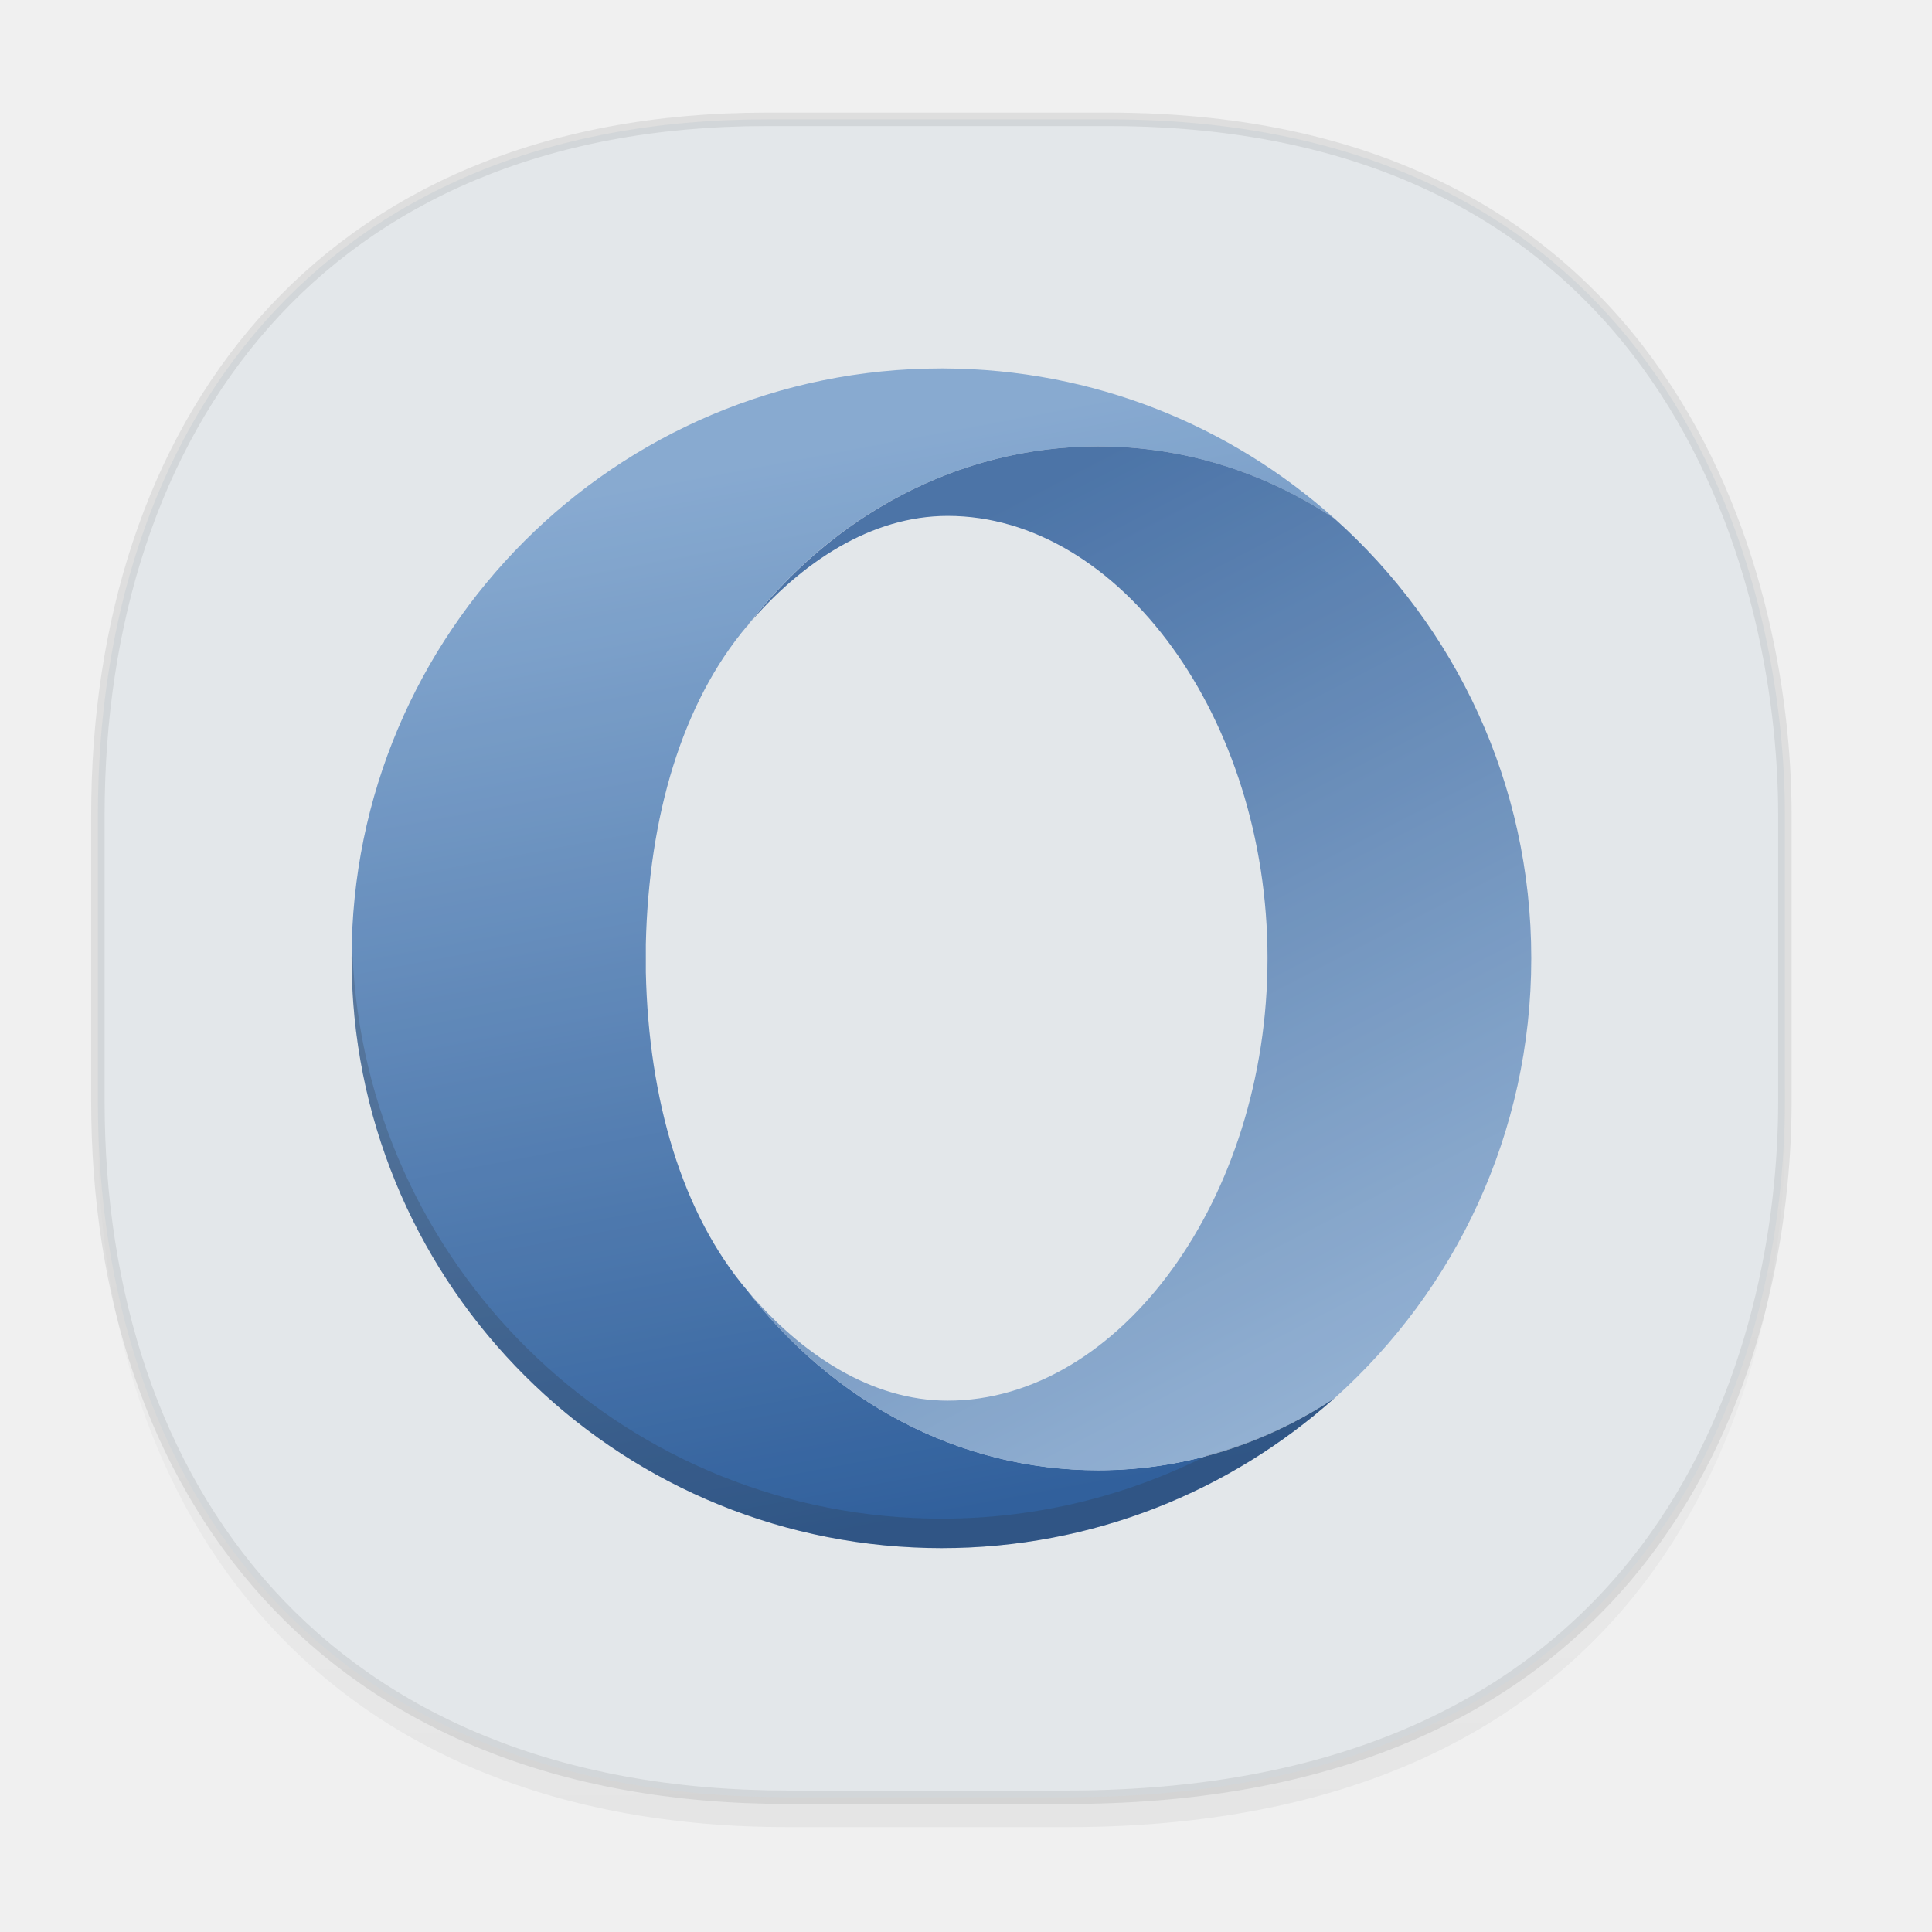
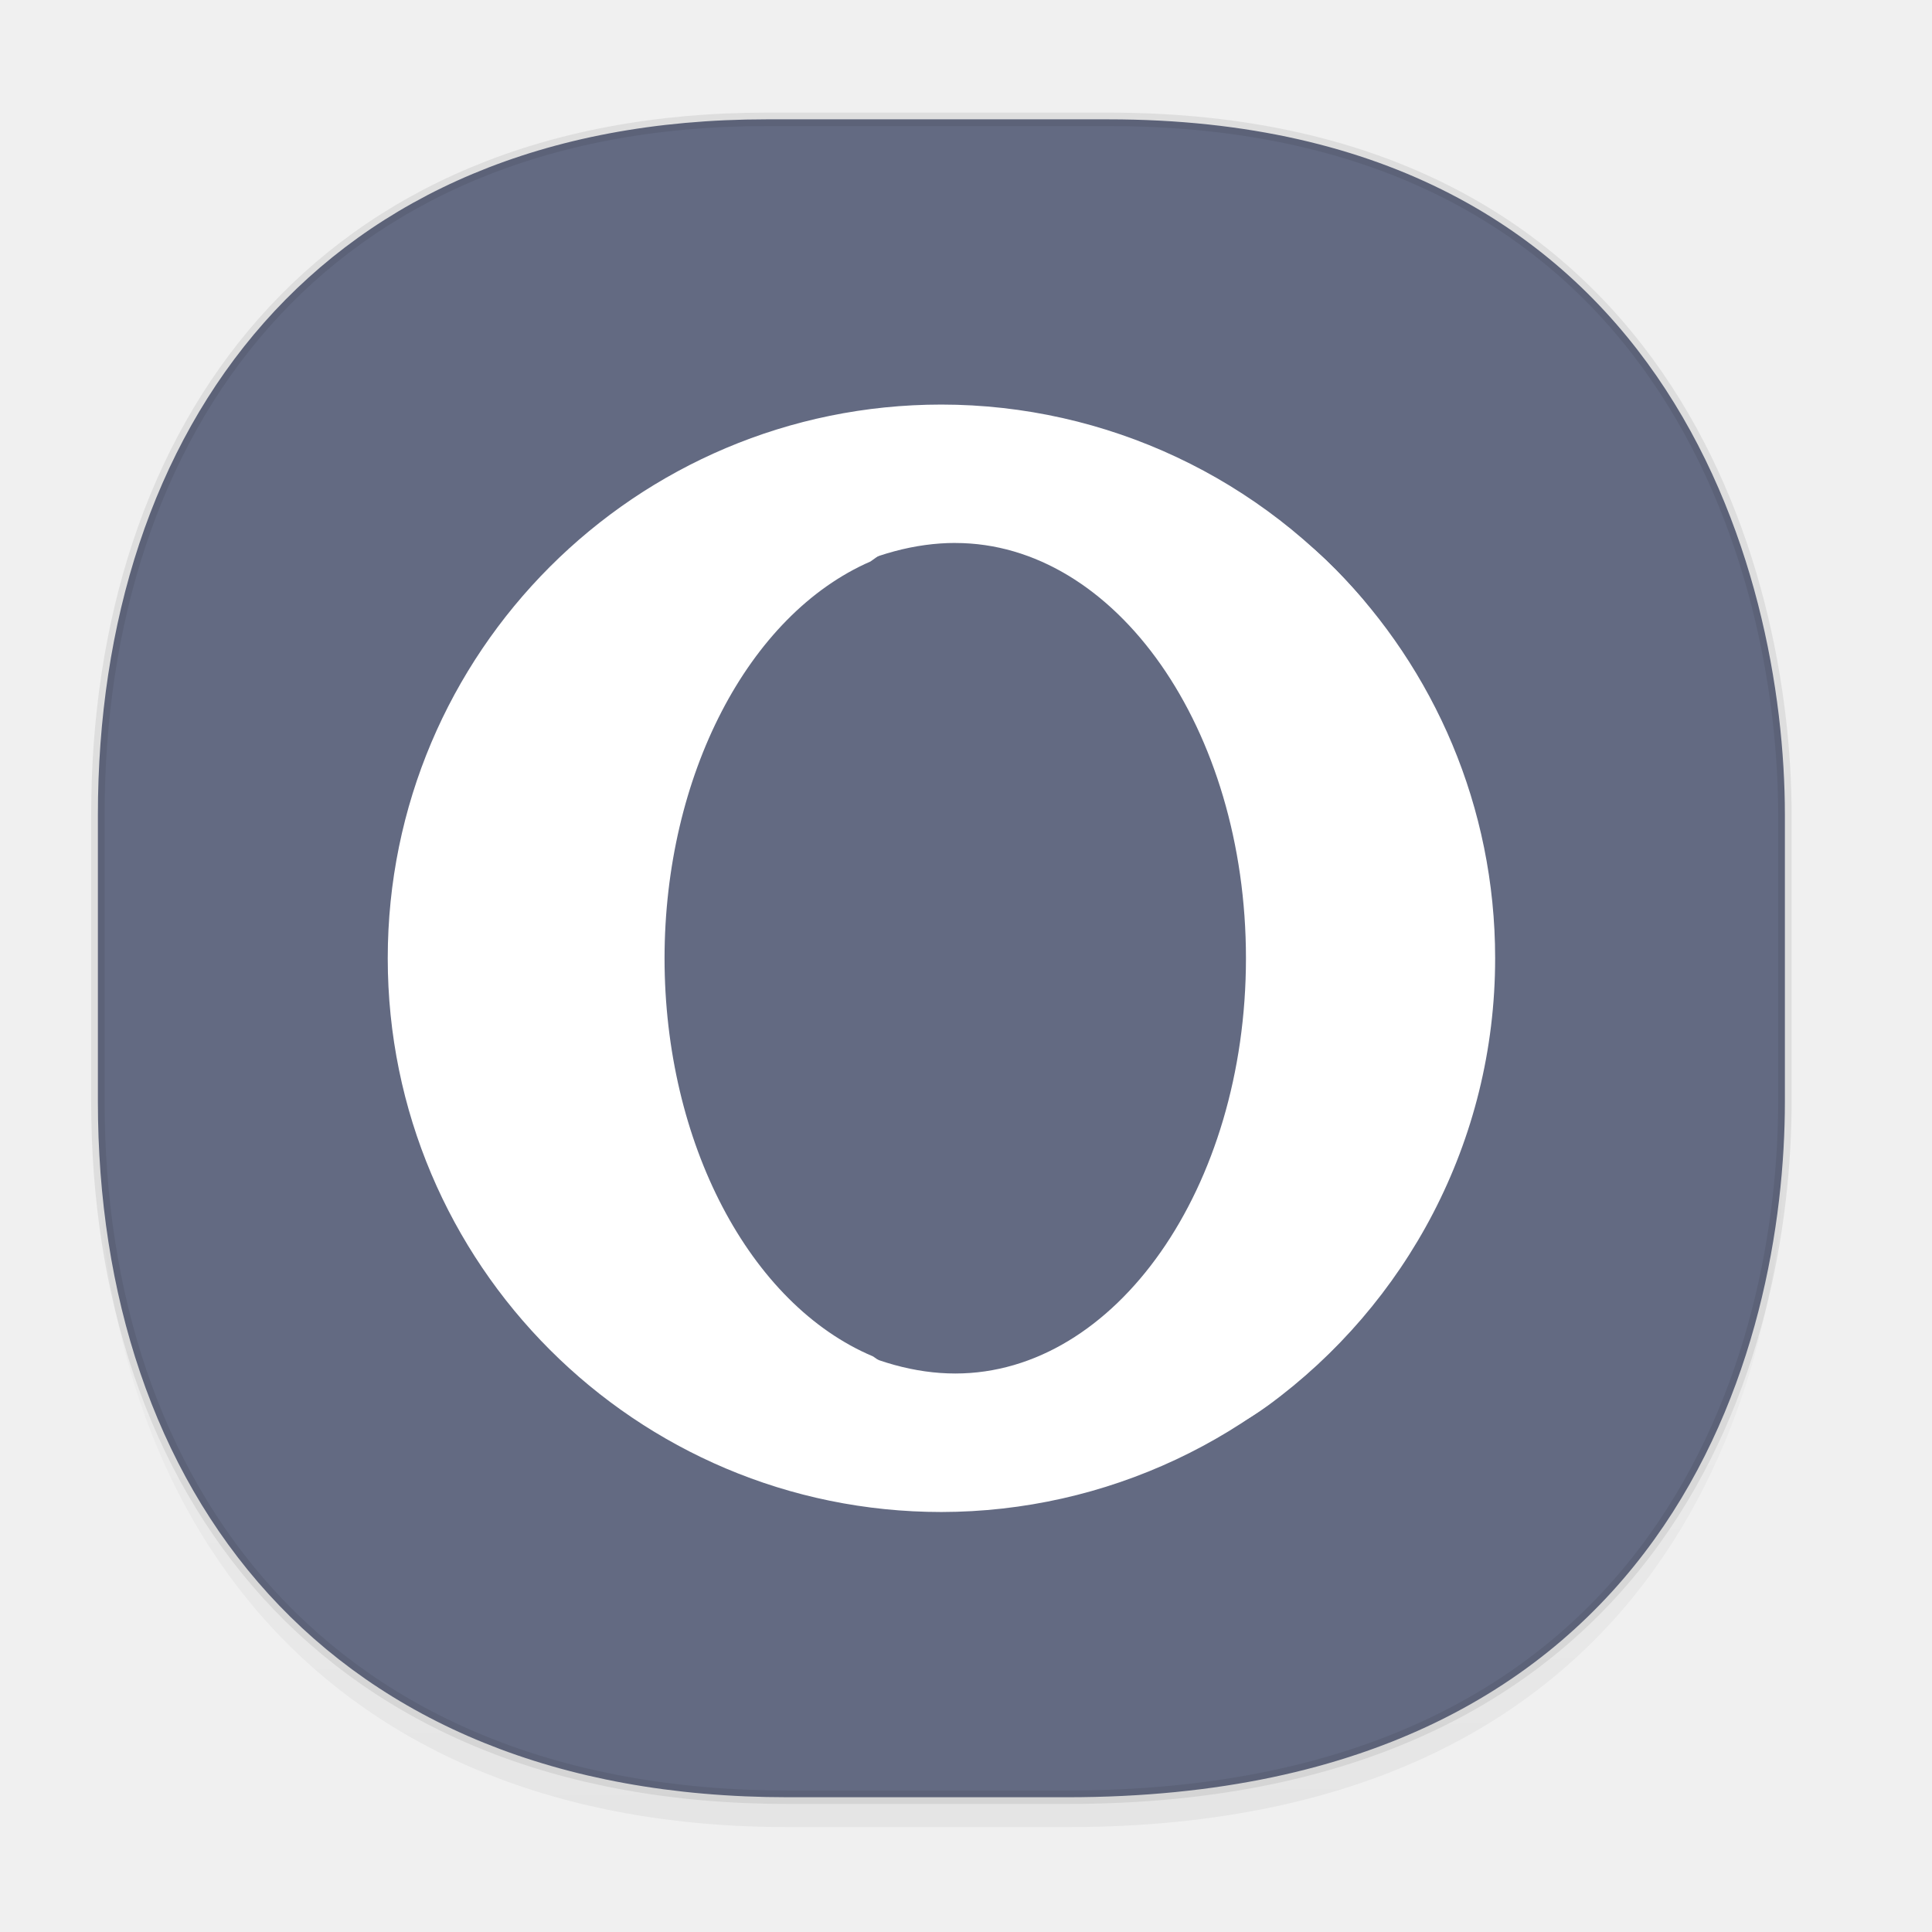
<svg xmlns="http://www.w3.org/2000/svg" xmlns:xlink="http://www.w3.org/1999/xlink" width="48" height="48" version="1.1" id="svg38">
  <defs id="defs22">
    <linearGradient id="linearGradient4488">
      <stop id="stop4490" style="stop-color:#000000;stop-opacity:0.047" offset="0" />
      <stop id="stop4492" style="stop-color:#000000;stop-opacity:0" offset="1" />
    </linearGradient>
    <linearGradient id="linearGradient4154">
      <stop offset="0" style="stop-color:#000000;stop-opacity:1" id="stop2" />
      <stop offset="1" style="stop-color:#000000;stop-opacity:0" id="stop4" />
    </linearGradient>
    <linearGradient id="linearGradient4192">
      <stop style="stop-color:#272b2d;stop-opacity:1" offset="0" id="stop7" />
      <stop style="stop-color:#33393e;stop-opacity:1" offset="1" id="stop9" />
    </linearGradient>
    <linearGradient id="linearGradient4140">
      <stop style="stop-color:#279646;stop-opacity:1" offset="0" id="stop12" />
      <stop style="stop-color:#76ff68;stop-opacity:1" offset="1" id="stop14" />
    </linearGradient>
    <linearGradient xlink:href="#linearGradient4140" id="linearGradient4146" x1="24.705" y1="43.939" x2="25.061" y2="4.405" gradientUnits="userSpaceOnUse" gradientTransform="translate(-51.05085)" />
    <linearGradient xlink:href="#linearGradient4192" id="linearGradient4166" x1="31" y1="34" x2="31" y2="24" gradientUnits="userSpaceOnUse" />
    <linearGradient xlink:href="#linearGradient4192" id="linearGradient4168" x1="18" y1="34" x2="18" y2="24" gradientUnits="userSpaceOnUse" />
    <linearGradient xlink:href="#linearGradient4154" id="linearGradient4182" x1="13" y1="24" x2="30" y2="41" gradientUnits="userSpaceOnUse" />
    <linearGradient xlink:href="#linearGradient4154" id="linearGradient4190" x1="29" y1="26" x2="36" y2="33" gradientUnits="userSpaceOnUse" />
    <style id="style4511">.cls-1{fill:#8e8e8e;}.cls-2{fill:none;stroke:#8e8e8e;stroke-linecap:square;stroke-miterlimit:10;}</style>
    <linearGradient gradientUnits="userSpaceOnUse" x2="13" y2="4" x1="43" y1="40" id="a">
      <stop id="stop2-36753" stop-color="#f27935" />
      <stop id="stop4-562" stop-color="#f2784b" offset="1" />
    </linearGradient>
    <linearGradient gradientUnits="userSpaceOnUse" x2="38" y2="41" x1="24.13" y1="27.13" id="b">
      <stop id="stop7-912" stop-color="#292c2f" />
      <stop id="stop9-70" stop-opacity="0" offset="1" />
    </linearGradient>
    <linearGradient id="a-36753" y1="527.8" y2="504.8" gradientUnits="userSpaceOnUse" x2="0" gradientTransform="translate(-384.57 504.56)">
      <stop stop-color="#ffffff" id="stop2-56" />
      <stop offset="1" stop-color="#ffffff" stop-opacity="0" id="stop4-29" />
    </linearGradient>
    <linearGradient id="b-1" y1="4" x1="8" y2="18" gradientUnits="userSpaceOnUse" x2="22" gradientTransform="translate(-3.050848,1008.631)">
      <stop stop-color="#292c2f" id="stop7-27" />
      <stop offset="1" stop-opacity="0" id="stop9-0" />
    </linearGradient>
    <linearGradient id="c" y1="520.8" y2="503.8" gradientUnits="userSpaceOnUse" x2="0" gradientTransform="translate(-384.57 504.56)">
      <stop stop-color="#197cf1" id="stop12-936" />
      <stop offset="1" stop-color="#20bcfa" id="stop14-06" />
    </linearGradient>
    <linearGradient id="d" y1="1050.34" y2="1038.36" gradientUnits="userSpaceOnUse" x2="0" gradientTransform="matrix(-2.83522 0 0 2.83875 47.655-1933.28)">
      <stop stop-color="#c61423" id="stop17" />
      <stop offset="1" stop-color="#dc2b41" id="stop19" />
    </linearGradient>
    <linearGradient id="e" y1="543.8" y2="503.8" gradientUnits="userSpaceOnUse" x2="0" gradientTransform="matrix(1.125 0 0 1-435.64 504.56)">
      <stop stop-color="#1d1e1e" id="stop22" />
      <stop offset="1" stop-color="#44484c" id="stop24" />
    </linearGradient>
    <linearGradient gradientTransform="translate(8,-1)" x2="28.614" gradientUnits="userSpaceOnUse" y2="24.614" x1="8" y1="4" id="b-3">
      <stop id="stop7-6" stop-color="#292c2f" />
      <stop id="stop9-7" stop-opacity="0" offset="1" />
    </linearGradient>
    <linearGradient id="d-5" y1="1050.34" y2="1038.36" gradientUnits="userSpaceOnUse" x2="0" gradientTransform="matrix(-2.83522,0,0,2.83875,-0.430476,-1931.599)">
      <stop stop-color="#c61423" id="stop17-3" />
      <stop offset="1" stop-color="#dc2b41" id="stop19-5" />
    </linearGradient>
    <linearGradient id="d-2" y1="1050.34" y2="1038.36" gradientUnits="userSpaceOnUse" x2="0" gradientTransform="matrix(-1.087984,0,0,1.089339,-14.25708,-100.3922)">
      <stop stop-color="#c61423" id="stop17-9" />
      <stop offset="1" stop-color="#dc2b41" id="stop19-1" />
    </linearGradient>
    <linearGradient id="c-29" y1="523.8" x1="403.57" y2="536.8" x2="416.57" gradientUnits="userSpaceOnUse" gradientTransform="translate(-335.6547,-499.8)">
      <stop stop-color="#292c2f" id="stop2-1" />
      <stop offset="1" stop-opacity="0" id="stop4-2" />
    </linearGradient>
    <linearGradient xlink:href="#b-2" id="linearGradient4189" x1="14.369" y1="22.522" x2="26.522" y2="22.522" gradientUnits="userSpaceOnUse" />
    <linearGradient x1="428.816" gradientTransform="translate(-384.57,-499.8)" gradientUnits="userSpaceOnUse" x2="388.865" y2="499.679" y1="547.634" id="a-8">
      <stop stop-color="#2a2c2f" id="stop8" />
      <stop stop-color="#536161" offset="1" id="stop10" />
    </linearGradient>
    <linearGradient x1="36" gradientUnits="userSpaceOnUse" x2="14" y2="12" y1="44" id="b-2">
      <stop style="stop-color:#bfc9c9;stop-opacity:1" stop-color="#536161" id="stop13" />
      <stop style="stop-color:#fbfbfb;stop-opacity:1" stop-color="#f4f5f5" offset="1" id="stop15" />
    </linearGradient>
    <linearGradient xlink:href="#a-8" id="linearGradient4424" x1="25" y1="44" x2="25" y2="4" gradientUnits="userSpaceOnUse" gradientTransform="translate(48.91525)" />
    <linearGradient xlink:href="#b-2" id="linearGradient4428" gradientUnits="userSpaceOnUse" x1="31.586" y1="36.345" x2="1.203" y2="6.723" />
    <style id="style4511-26">.cls-1{fill:#8e8e8e;}.cls-2{fill:none;stroke:#8e8e8e;stroke-linecap:square;stroke-miterlimit:10;}</style>
    <linearGradient id="linearGradient3235">
      <stop id="stop3237" offset="0" style="stop-color:#fce94f;stop-opacity:1" />
      <stop style="stop-color:#fce94f;stop-opacity:1" offset="0.5" id="stop3239" />
      <stop id="stop3241" offset="0.75" style="stop-color:#edd400;stop-opacity:1" />
      <stop id="stop3243" offset="1" style="stop-color:#c4a000;stop-opacity:1" />
    </linearGradient>
    <linearGradient id="linearGradient19744">
      <stop id="stop19746" offset="0" style="stop-color:#ffffff;stop-opacity:1;" />
      <stop style="stop-color:#edd400;stop-opacity:1" offset="0.749" id="stop19748" />
      <stop id="stop19750" offset="1" style="stop-color:#ffffff;stop-opacity:1;" />
    </linearGradient>
    <linearGradient id="linearGradient14664">
      <stop style="stop-color:#ffffff;stop-opacity:1;" offset="0" id="stop14666" />
      <stop style="stop-color:#eeeeec;stop-opacity:1" offset="1" id="stop14668" />
    </linearGradient>
    <linearGradient id="linearGradient12294">
      <stop id="stop12296" offset="0" style="stop-color:#fef8c4;stop-opacity:1" />
      <stop id="stop12298" offset="1" style="stop-color:#edd400;stop-opacity:1" />
    </linearGradient>
    <linearGradient id="linearGradient8285">
      <stop style="stop-color:#ff6c6c;stop-opacity:1;" offset="0" id="stop8287" />
      <stop style="stop-color:#cc0000;stop-opacity:1;" offset="1" id="stop8289" />
    </linearGradient>
    <linearGradient id="linearGradient3570">
      <stop style="stop-color:#ffffff;stop-opacity:1;" offset="0" id="stop3572" />
      <stop style="stop-color:#fce94f;stop-opacity:1;" offset="1" id="stop3574" />
    </linearGradient>
    <linearGradient id="linearGradient2188">
      <stop style="stop-color:#c4a000;stop-opacity:1" offset="0" id="stop2190" />
      <stop id="stop3626" offset="0.206" style="stop-color:#edd400;stop-opacity:1" />
      <stop id="stop2848" offset="0.5" style="stop-color:#fce94f;stop-opacity:1" />
      <stop style="stop-color:#edd400;stop-opacity:1" offset="0.75" id="stop2850" />
      <stop style="stop-color:#c4a000;stop-opacity:1" offset="1" id="stop2192" />
    </linearGradient>
    <linearGradient x2="11.786" gradientUnits="userSpaceOnUse" y2="11.998" x1="34.5" y1="32.998" id="a-70">
      <stop id="stop2-3675" stop-color="#dd1627" />
      <stop id="stop4-35" stop-color="#df3e52" offset="1" />
    </linearGradient>
    <linearGradient gradientTransform="translate(-52)" gradientUnits="userSpaceOnUse" x2="73.03" y2="35.663" x1="46.23" y1="10.38" id="b-367">
      <stop id="stop7-5" stop-opacity=".731" stop-color="#f8bac0" />
      <stop id="stop9-3" stop-opacity="0" stop-color="#f8bac0" offset="1" />
    </linearGradient>
    <path d="m.735 43.06l23.265-42.35 23.09 42.31c0 0-2.212-.155-5.272-.291-2.851-.127-1.794.114-8.278-1.089-4.911-.91-8.522-2.865-15.253-2.727-7.453.153-17.549 4.149-17.549 4.149" id="c-62" />
    <linearGradient id="a-367535" y1="543.8" y2="503.8" x2="0" gradientUnits="userSpaceOnUse" gradientTransform="matrix(1.125 0 0 1-51.07 0)">
      <stop stop-color="#2a2c2f" id="stop2-62" />
      <stop offset="1" stop-color="#424649" id="stop4-91" />
    </linearGradient>
    <linearGradient id="b-27" y1="540.92" y2="522.55" x2="0" gradientUnits="userSpaceOnUse" gradientTransform="matrix(1 0 0 1.14286 0-77.4)">
      <stop stop-color="#197cf1" id="stop7-0" />
      <stop offset="1" stop-color="#05a0eb" id="stop9-93" />
    </linearGradient>
    <linearGradient id="c-6" y1="542.8" y2="533.8" gradientUnits="userSpaceOnUse" x2="0" gradientTransform="translate(0-28)">
      <stop stop-color="#bcb4a1" id="stop12-93" />
      <stop offset="1" stop-color="#c5bfad" id="stop14-6" />
    </linearGradient>
    <linearGradient id="d-06" y1="540.8" y2="531.8" gradientUnits="userSpaceOnUse" x2="0">
      <stop stop-color="#1e1f21" id="stop17-2" />
      <stop offset="1" stop-color="#242628" id="stop19-61" />
    </linearGradient>
    <linearGradient xlink:href="#d-06" id="e-8" y1="528.8" y2="519.8" gradientUnits="userSpaceOnUse" x2="0" />
    <linearGradient id="f" y1="20" x1="32" y2="30" x2="42" gradientUnits="userSpaceOnUse">
      <stop stop-color="#383e51" id="stop23" />
      <stop offset="1" stop-color="#655c6f" stop-opacity="0" id="stop25" />
    </linearGradient>
    <linearGradient xlink:href="#f" id="g" y1="531.8" x1="404.57" y2="543.8" x2="416.57" gradientUnits="userSpaceOnUse" gradientTransform="translate(-384.57-499.8)" />
    <linearGradient xlink:href="#f" id="h" y1="531.8" x1="404.57" y2="543.8" gradientUnits="userSpaceOnUse" x2="416.57" gradientTransform="translate(0-12)" />
    <linearGradient xlink:href="#f" id="i" y1="531.8" x1="404.57" y2="543.8" gradientUnits="userSpaceOnUse" x2="416.57" gradientTransform="translate(-12-12)" />
    <linearGradient xlink:href="#f" id="j" y1="531.8" x1="404.57" y2="543.8" gradientUnits="userSpaceOnUse" x2="416.57" gradientTransform="translate(-12)" />
    <style id="style4511-9">.cls-1{fill:#8e8e8e;}.cls-2{fill:none;stroke:#8e8e8e;stroke-linecap:square;stroke-miterlimit:10;}</style>
    <path d="m.735 43.06l23.265-42.35 23.09 42.31c0 0-2.212-.155-5.272-.291-2.851-.127-1.794.114-8.278-1.089-4.911-.91-8.522-2.865-15.253-2.727-7.453.153-17.549 4.149-17.549 4.149" id="c-09" />
    <linearGradient id="linearGradient4222">
      <stop offset="0" style="stop-color:#0166d0;stop-opacity:1" id="stop2-35" />
      <stop offset="1" style="stop-color:#51a6ff;stop-opacity:1" id="stop4-62" />
    </linearGradient>
    <linearGradient id="linearGradient4198">
      <stop style="stop-color:#208dff;stop-opacity:1" offset="0" id="stop7-9" />
      <stop style="stop-color:#51a6ff;stop-opacity:1" offset="1" id="stop9-1" />
    </linearGradient>
    <linearGradient xlink:href="#linearGradient4222" id="linearGradient4204" x1="402.571" y1="543.798" x2="402.571" y2="519.798" gradientUnits="userSpaceOnUse" gradientTransform="matrix(0.7813559,0,0,0.7813559,-346.9312,-382.9337)" />
    <linearGradient xlink:href="#linearGradient4198" id="linearGradient4212" x1="414.571" y1="543.798" x2="414.571" y2="519.798" gradientUnits="userSpaceOnUse" gradientTransform="matrix(0.7813559,0,0,0.7813559,-346.9312,-382.9337)" />
    <linearGradient xlink:href="#linearGradient4198" id="linearGradient4220" x1="24" y1="35" x2="24" y2="4" gradientUnits="userSpaceOnUse" gradientTransform="matrix(1,0,0,0.9992445,384.5714,499.8244)" />
    <linearGradient xlink:href="#linearGradient4227" id="linearGradient4244" x1="12" y1="21" x2="29" y2="38" gradientUnits="userSpaceOnUse" />
    <linearGradient id="linearGradient4227">
      <stop offset="0" style="stop-color:#292c2f;stop-opacity:1" id="stop16" />
      <stop offset="1" style="stop-color:#000000;stop-opacity:0;" id="stop18" />
    </linearGradient>
    <linearGradient id="linearGradient4454">
      <stop id="stop7-36" offset="0" style="stop-color:#d21e1e;stop-opacity:1" />
      <stop id="stop9-75" offset="1" style="stop-color:#e05e4c;stop-opacity:1" />
    </linearGradient>
    <linearGradient gradientTransform="translate(-384.57,-499.8)" gradientUnits="userSpaceOnUse" y2="525.725" x2="391.89" y1="544.092" x1="403.421" id="linearGradient4213" xlink:href="#linearGradient4454" />
    <linearGradient id="linearGradient4472">
      <stop id="stop13-1" offset="0" style="stop-color:#ffa92d;stop-opacity:1" />
      <stop id="stop15-2" offset="1" style="stop-color:#ffc169;stop-opacity:1" />
    </linearGradient>
    <linearGradient gradientTransform="translate(-384.57,-499.8)" gradientUnits="userSpaceOnUse" y2="505.319" x2="391.154" y1="523.203" x1="401.296" id="linearGradient4235" xlink:href="#linearGradient4472" />
    <linearGradient id="linearGradient4422-8">
      <stop id="stop19-3" offset="0" style="stop-color:#377d50;stop-opacity:1" />
      <stop id="stop21" offset="1" style="stop-color:#54d883;stop-opacity:1" />
    </linearGradient>
    <linearGradient gradientTransform="translate(-384.57,-499.8)" gradientUnits="userSpaceOnUse" y2="503.798" x2="413.779" y1="523.798" x1="424.602" id="linearGradient4257" xlink:href="#linearGradient4422-8" />
    <linearGradient id="linearGradient4438">
      <stop id="stop25-6" offset="0" style="stop-color:#375a7d;stop-opacity:1" />
      <stop id="stop27" offset="1" style="stop-color:#54a3d8;stop-opacity:1" />
    </linearGradient>
    <linearGradient gradientTransform="translate(-384.57,-499.8)" gradientUnits="userSpaceOnUse" y2="525.748" x2="412.118" y1="543.488" x1="420.884" id="linearGradient4279" xlink:href="#linearGradient4438" />
    <linearGradient gradientTransform="translate(0.00142264,-0.00198746)" gradientUnits="userSpaceOnUse" y2="44" x2="44" y1="4" x1="4" id="linearGradient4220-3" xlink:href="#linearGradient4154" />
    <linearGradient id="a-2" y1="4" x1="24" y2="44" x2="4" gradientUnits="userSpaceOnUse">
      <stop stop-color="#197cf1" id="stop2-367" />
      <stop offset="1" stop-color="#20bcfa" id="stop4-5" />
    </linearGradient>
    <linearGradient id="b-7" y1="44" x1="44" y2="4" x2="24" gradientUnits="userSpaceOnUse">
      <stop stop-color="#c61423" id="stop7-3" />
      <stop offset="1" stop-color="#dc2b41" id="stop9-56" />
    </linearGradient>
    <linearGradient id="c-0" x1="44" x2="4" gradientUnits="userSpaceOnUse">
      <stop stop-color="#42a603" id="stop12-06" />
      <stop offset="1" stop-color="#78da06" id="stop14-26" />
    </linearGradient>
    <linearGradient id="d-1" y1="522.8" y2="538.8" x1="400.57" gradientUnits="userSpaceOnUse" x2="416.57">
      <stop stop-color="#292c2f" id="stop17-8" />
      <stop offset="1" stop-opacity="0" id="stop19-29" />
    </linearGradient>
    <linearGradient gradientTransform="matrix(.70711.70711-.70711.70711 105.4-635.69)" x2="378.58" gradientUnits="userSpaceOnUse" y2="523.86" x1="430.51" y1="522.99" id="b-3-7">
      <stop id="stop7-67" stop-color="#fcfcfc" />
      <stop id="stop9-53" stop-color="#e9eaeb" offset="1" />
    </linearGradient>
    <linearGradient gradientTransform="translate(45.719-.92)" x2="3.614" gradientUnits="userSpaceOnUse" y2="49.804" x1="-28.649" y1="19.869" id="c-5">
      <stop id="stop12-6" />
      <stop id="stop14-2" stop-opacity="0" offset="1" />
    </linearGradient>
    <linearGradient gradientTransform="matrix(.70711.70711-.70711.70711 105.48-635.28)" x2="402.03" gradientUnits="userSpaceOnUse" y2="523.7" x1="388.34" y1="522.18" id="d-9">
      <stop id="stop17-1" stop-color="#ffffff" />
      <stop id="stop19-2" stop-color="#eff0f1" offset="1" />
    </linearGradient>
    <linearGradient gradientTransform="matrix(.70711.70711-.70711.70711 105.48-635.28)" x2="425.86" gradientUnits="userSpaceOnUse" y2="527.34" x1="422.48" y1="527.21" id="e-792">
      <stop id="stop22-9" stop-color="#f9f9f9" />
      <stop id="stop24-20" stop-color="#f6f6f6" offset="1" />
    </linearGradient>
    <linearGradient gradientUnits="userSpaceOnUse" x2="23.912" y2="24.326" x1="9.642" y1="8.627" id="f-02">
      <stop id="stop27-1" stop-color="#491309" />
      <stop id="stop29" stop-color="#b6642d" offset="1" />
    </linearGradient>
    <linearGradient gradientUnits="userSpaceOnUse" x2="33.609" y2="34.953" x1="32.641" y1="33.922" id="h-3">
      <stop id="stop37" stop-color="#cfcfcf" />
      <stop id="stop39" stop-opacity="0" stop-color="#ededed" offset="1" />
    </linearGradient>
    <linearGradient gradientTransform="matrix(.70711.70711-.70711.70711 105.48-635.28)" x2="409.82" gradientUnits="userSpaceOnUse" y2="523.27" x1="385.61" y1="522.24" id="o">
      <stop id="stop62" stop-color="#ffffff" />
      <stop id="stop64" stop-color="#dfe1e3" offset="1" />
    </linearGradient>
    <path d="M25 15A9 9 0 1 1 7 15 9 9 0 1 1 25 15" color="#000000" id="p" />
    <linearGradient xlink:href="#linearGradient4299" id="linearGradient4415" x1="408.571" y1="543.773" x2="408.632" y2="503.67" gradientUnits="userSpaceOnUse" />
    <linearGradient id="linearGradient4227-5">
      <stop offset="0" style="stop-color:#2e3436;stop-opacity:1" id="stop8-7" />
      <stop offset="1" style="stop-color:#555753;stop-opacity:1" id="stop10-0" />
    </linearGradient>
    <linearGradient xlink:href="#linearGradient4227-5" id="linearGradient4437" x1="408.571" y1="535.199" x2="408.571" y2="512.397" gradientUnits="userSpaceOnUse" gradientTransform="matrix(0.9648179,0,0,0.9648179,14.37438,18.4283)" />
    <linearGradient id="linearGradient4299">
      <stop offset="0" style="stop-color:#1064d3;stop-opacity:1" id="stop14-3" />
      <stop offset="1" style="stop-color:#14c6fd;stop-opacity:1" id="stop16-6" />
    </linearGradient>
    <linearGradient xlink:href="#linearGradient4154" id="linearGradient4392" x1="9.077" y1="9.083" x2="42.946" y2="42.953" gradientUnits="userSpaceOnUse" />
    <linearGradient id="linearGradient4258">
      <stop id="stop2-36" offset="0" style="stop-color:#000019;stop-opacity:1" />
      <stop id="stop4-7" offset="1" style="stop-color:#000019;stop-opacity:0.291" />
    </linearGradient>
    <linearGradient id="linearGradient4223">
      <stop id="stop7-6-2" offset="0" style="stop-color:#c6cdd1;stop-opacity:1" />
      <stop id="stop9-7-3" offset="1" style="stop-color:#e0e5e7;stop-opacity:1" />
    </linearGradient>
    <linearGradient id="linearGradient4217">
      <stop id="stop12-5" style="stop-color:#1f93b9;stop-opacity:1" offset="0" />
      <stop id="stop14-5" style="stop-color:#1a5c9b;stop-opacity:1" offset="1" />
    </linearGradient>
    <linearGradient id="linearGradient4191">
      <stop id="stop17-3-7" offset="0" style="stop-color:#dc2b41;stop-opacity:1" />
      <stop id="stop19-5-5" offset="1" style="stop-color:#c61423;stop-opacity:1" />
    </linearGradient>
    <linearGradient gradientTransform="translate(-50.19933,-1.150547)" gradientUnits="userSpaceOnUse" y2="29" x2="24" y1="7" x1="24" id="linearGradient4197" xlink:href="#linearGradient4217" />
    <linearGradient gradientTransform="translate(-50.19933,0.8494534)" gradientUnits="userSpaceOnUse" y2="41" x2="24" y1="30" x1="24" id="linearGradient4207" xlink:href="#linearGradient4191" />
    <linearGradient gradientTransform="translate(-51.19933,0.8494534)" gradientUnits="userSpaceOnUse" y2="41" x2="11" y1="30" x1="11" id="linearGradient4215" xlink:href="#linearGradient4191" />
    <linearGradient gradientTransform="translate(-51.19933,-1.150547)" gradientUnits="userSpaceOnUse" y2="4" x2="29" y1="44" x1="29" id="linearGradient4229" xlink:href="#linearGradient4223" />
    <radialGradient gradientTransform="translate(-51.19933,-1.150547)" gradientUnits="userSpaceOnUse" r="19" fy="24" fx="24" cy="24" cx="24" id="radialGradient4264" xlink:href="#linearGradient4258" />
    <path id="c-2" d="m.735 43.06l23.265-42.35 23.09 42.31c0 0-2.212-.155-5.272-.291-2.851-.127-1.794.114-8.278-1.089-4.911-.91-8.522-2.865-15.253-2.727-7.453.153-17.549 4.149-17.549 4.149" />
    <linearGradient id="linearGradient4214">
      <stop offset="0" style="stop-color:#2f74c8;stop-opacity:1" id="stop41" />
      <stop offset="1" style="stop-color:#4699d7;stop-opacity:1" id="stop43" />
    </linearGradient>
    <linearGradient id="linearGradient4410">
      <stop style="stop-color:#383e51;stop-opacity:1" offset="0" id="stop48" />
      <stop style="stop-color:#655c6f;stop-opacity:0" offset="1" id="stop50" />
    </linearGradient>
    <linearGradient gradientTransform="matrix(0.974359,0,0,0.9621795,-40.3793,-0.5771)" gradientUnits="userSpaceOnUse" y2="4" x2="23.649" y1="43.494" x1="23.649" id="linearGradient10438-5" xlink:href="#linearGradient4214" />
    <linearGradient id="linearGradient10454-6">
      <stop id="stop4727" offset="0" style="stop-color:#f38230;stop-opacity:1" />
      <stop id="stop4729" offset="1" style="stop-color:#fec335;stop-opacity:1" />
    </linearGradient>
    <linearGradient gradientTransform="translate(-41.33689,-1.72838)" gradientUnits="userSpaceOnUse" y2="4" x2="24" y1="44" x1="24" id="linearGradient4286-2" xlink:href="#linearGradient10454-6" />
    <linearGradient gradientUnits="userSpaceOnUse" y2="546.798" x2="419.571" y1="528.798" x1="401.571" id="linearGradient4243-0" xlink:href="#linearGradient4410" gradientTransform="translate(-425.9083,-501.5264)" />
    <linearGradient y2="546.798" x2="419.571" y1="528.798" x1="401.571" gradientTransform="translate(-431.4083,-516.8264)" gradientUnits="userSpaceOnUse" id="linearGradient4355-6" xlink:href="#linearGradient4410" />
    <linearGradient xlink:href="#linearGradient4300-8-4" id="linearGradient4309" x1="31" y1="44" x2="9.638" y2="7" gradientUnits="userSpaceOnUse" gradientTransform="matrix(0.7530483,0,0,0.7530483,-49.25148,5.099812)" />
    <linearGradient id="linearGradient4903">
      <stop offset="0" style="stop-color:#eef1f2;stop-opacity:1" id="stop3" />
      <stop offset="1" style="stop-color:#f9fafb;stop-opacity:1" id="stop5" />
    </linearGradient>
    <linearGradient id="linearGradient4303">
      <stop style="stop-color:#197cf1;stop-opacity:1" offset="0" id="stop8-3" />
      <stop style="stop-color:#21c9fb;stop-opacity:1" offset="1" id="stop10-6" />
    </linearGradient>
    <linearGradient xlink:href="#linearGradient4303" id="linearGradient4498" x1="414.635" y1="531.769" x2="409.79" y2="523.379" gradientUnits="userSpaceOnUse" gradientTransform="matrix(0.7530483,0,0,0.7530483,-281.014,-371.2722)" />
    <linearGradient xlink:href="#linearGradient4903" id="linearGradient4506" x1="413.504" y1="537.256" x2="405.396" y2="519.755" gradientUnits="userSpaceOnUse" gradientTransform="matrix(0.7530483,0,0,0.7530483,-338.8523,-371.2722)" />
    <linearGradient xlink:href="#linearGradient4227" id="linearGradient4518" x1="423.571" y1="527.798" x2="423.571" y2="544.668" gradientUnits="userSpaceOnUse" gradientTransform="matrix(0.5324855,-0.5324855,0.5324855,0.5324855,-522.904,-29.33845)" />
    <linearGradient id="linearGradient4300-8-4">
      <stop style="stop-color:#f27935;stop-opacity:1" offset="0" id="stop21-3" />
      <stop style="stop-color:#f2784b;stop-opacity:1" offset="1" id="stop23-7" />
    </linearGradient>
    <linearGradient gradientTransform="matrix(0.3242038,0,0,0.3242038,387.5845,502.8567)" xlink:href="#linearGradient3347" id="linearGradient3359" x1="-23.688" y1="-24.028" x2="146.725" y2="140.728" gradientUnits="userSpaceOnUse" />
    <linearGradient id="linearGradient3347">
      <stop style="stop-color:#006680;stop-opacity:1;" offset="0" id="stop3-3" />
      <stop offset=".252" style="stop-color:#80b3ff;stop-opacity:1" id="stop5-6" />
      <stop style="stop-color:#0066ff;stop-opacity:1" offset=".459" id="stop7-7" />
      <stop offset=".899" style="stop-color:#002255;stop-opacity:1" id="stop9-5" />
      <stop style="stop-color:#006680;stop-opacity:0;" offset="1" id="stop11" />
    </linearGradient>
    <linearGradient gradientTransform="matrix(0.3242038,0,0,0.3242038,387.5845,502.8567)" xlink:href="#linearGradient3360" id="linearGradient3366" x1="-1.414" y1="88.048" x2="154.149" y2="89.816" gradientUnits="userSpaceOnUse" />
    <linearGradient id="linearGradient3360">
      <stop style="stop-color:#ffcc00;stop-opacity:1;" offset="0" id="stop15-35" />
      <stop offset=".245" style="stop-color:#ffff00;stop-opacity:1" id="stop17-6" />
      <stop offset=".586" style="stop-color:#ff0000;stop-opacity:1" id="stop19-291" />
      <stop style="stop-color:#ffcc00;stop-opacity:0;" offset="1" id="stop21-2" />
    </linearGradient>
    <linearGradient gradientUnits="userSpaceOnUse" x2="44" y2="24" x1="26.425" y1="37.11" id="a-7">
      <stop id="stop2-0" stop-color="#2980b9" />
      <stop id="stop4-9" stop-color="#1d99f3" offset="1" />
    </linearGradient>
    <linearGradient gradientUnits="userSpaceOnUse" x2="24.539" y2="10.624" x1="25.869" y1="39.24" id="b-36" xlink:href="#a-7" />
    <linearGradient gradientUnits="userSpaceOnUse" x2="37.922" y2="39.34" x1="8.84" y1="9.386" id="c-06">
      <stop id="stop8-2" stop-color="#faf8f8" />
      <stop id="stop10-61" stop-color="#bfd2d2" offset="1" />
    </linearGradient>
    <linearGradient gradientUnits="userSpaceOnUse" x2="24.839" y2="17.991" x1="27.04" y1="16.621" id="d-8">
      <stop id="stop13-7" stop-color="#fcfcfc" />
      <stop id="stop15-3" stop-color="#c7c7c7" offset="1" />
    </linearGradient>
    <linearGradient gradientUnits="userSpaceOnUse" x2="35.973" y2="31" x1="31.537" y1="27.6" id="e-9">
      <stop id="stop18-2" />
      <stop id="stop20" stop-opacity="0" offset="1" />
    </linearGradient>
    <linearGradient gradientTransform="translate(-10 5)" gradientUnits="userSpaceOnUse" x2="37" y2="30" x1="26" y1="19" id="f-0" xlink:href="#e-9" />
    <linearGradient gradientUnits="userSpaceOnUse" x2="19.574" y2="22.495" x1="3.783" y1="23.644" id="g-5">
      <stop id="stop24-2" stop-color="#2980b9" />
      <stop id="stop26" stop-color="#34495e" offset="1" />
    </linearGradient>
    <style id="style4552">.cls-1{fill:#8e8e8e;}.cls-2{fill:none;stroke:#8e8e8e;stroke-linecap:square;stroke-miterlimit:10;}</style>
    <linearGradient gradientTransform="matrix(0.6565635,0,0,0.6565635,61.5459,14.22887)" gradientUnits="userSpaceOnUse" x2="24.839" y2="17.991" x1="27.04" y1="16.621" id="d-6">
      <stop id="stop4583-7" stop-color="#fcfcfc" />
      <stop id="stop4585-5" stop-color="#c7c7c7" offset="1" />
    </linearGradient>
    <linearGradient gradientTransform="matrix(0.6565635,0,0,0.6565635,61.5459,14.22887)" gradientUnits="userSpaceOnUse" x2="24.539" y2="10.624" x1="25.869" y1="39.24" id="b-3-3" xlink:href="#a-7" />
    <linearGradient id="a-3" y1="543.8" y2="512.8" x2="0" gradientUnits="userSpaceOnUse">
      <stop stop-color="#cea476" id="stop2-6" />
      <stop offset="1" stop-color="#dab58b" id="stop4-75" />
    </linearGradient>
    <linearGradient id="b-35" y1="512.8" y2="503.8" x2="0" gradientUnits="userSpaceOnUse">
      <stop stop-color="#ebc69a" id="stop7-62" />
      <stop offset="1" stop-color="#f4e0c8" stop-opacity="0" id="stop9-9" />
    </linearGradient>
    <linearGradient xlink:href="#b-35" id="c-1" y1="512.8" y2="503.8" gradientUnits="userSpaceOnUse" x2="0" gradientTransform="translate(0-1025.6)" />
    <linearGradient xlink:href="#a-3" id="d-2-9" y1="512.8" y2="503.8" x2="0" gradientUnits="userSpaceOnUse" />
    <linearGradient id="e-7" y1="516.8" x1="399.57" y2="534.8" x2="417.57" gradientUnits="userSpaceOnUse">
      <stop stop-color="#292c2f" id="stop14-0" />
      <stop offset="1" stop-opacity="0" id="stop16-9" />
    </linearGradient>
    <linearGradient id="a-36" y1="543.8" y2="503.8" x2="0" gradientUnits="userSpaceOnUse">
      <stop stop-color="#2a2c2f" id="stop2-7" />
      <stop offset="1" stop-color="#424649" id="stop4-53" />
    </linearGradient>
    <linearGradient id="b-5" y1="532.8" y2="506.8" x2="0" gradientUnits="userSpaceOnUse">
      <stop stop-color="#989a9b" id="stop7-629" />
      <stop offset="1" stop-color="#f6f6f7" id="stop9-12" />
    </linearGradient>
    <linearGradient id="c-7" y1="522.8" x1="403.57" y2="534.8" x2="413.26" gradientUnits="userSpaceOnUse">
      <stop stop-color="#020303" id="stop12-0" />
      <stop offset="1" stop-color="#424649" stop-opacity="0" id="stop14-9" />
    </linearGradient>
    <linearGradient xlink:href="#c-7" id="d-3" y1="521.8" x1="400.77" y2="533.6" gradientUnits="userSpaceOnUse" x2="412.57" />
    <path fill-rule="evenodd" id="e-6" d="m426.57 529.8l-16 11-8-8-2-9 17-5z" />
    <linearGradient id="a-367" y1="536.8" y2="503.8" x2="0" gradientUnits="userSpaceOnUse">
      <stop stop-color="#2a2c2f" id="stop2-5" />
      <stop offset="1" stop-color="#424649" id="stop4-3" />
    </linearGradient>
    <linearGradient id="b-56" y1="547.8" y2="536.8" x2="0" gradientUnits="userSpaceOnUse" gradientTransform="matrix(1 0 0 .54545 0 244)">
      <stop stop-color="#c6cdd1" id="stop7-2" />
      <stop offset="1" stop-color="#e0e5e7" id="stop9-91" />
    </linearGradient>
    <linearGradient id="c-27" y1="5.342" x1="42.799" y2="31.357" x2="11.999" gradientUnits="userSpaceOnUse">
      <stop stop-color="#4ce0c6" id="stop12-09" />
      <stop offset="1" stop-color="#3b85b5" id="stop14-36" />
    </linearGradient>
    <linearGradient id="d-0" y1="22.346" x1="29.855" y2="28.506" x2="54.32" gradientUnits="userSpaceOnUse">
      <stop stop-color="#ffc169" id="stop17-62" />
      <stop offset="1" stop-color="#ffa92d" id="stop19-6" />
    </linearGradient>
    <linearGradient id="e-1" y1="41.22" x1="24.392" y2="25.343" x2="20.643" gradientUnits="userSpaceOnUse">
      <stop stop-color="#334545" id="stop22-8" />
      <stop offset="1" stop-color="#536161" id="stop24-7" />
    </linearGradient>
    <linearGradient xlink:href="#e-1" id="f-9" y1="568.8" x1="431.57" y2="562.8" x2="439.57" gradientUnits="userSpaceOnUse" gradientTransform="matrix(-1 0 0 1 839.14-40)" />
    <linearGradient xlink:href="#e-1" id="g-2" y1="40.899" x1="56.03" y2="32.475" x2="40.647" gradientUnits="userSpaceOnUse" />
    <linearGradient xlink:href="#e-1" id="h-0" y1="32.15" x1="60.895" y2="27.06" x2="53.41" gradientUnits="userSpaceOnUse" />
    <linearGradient xlink:href="#e-1" id="i-9" y1="36.527" x1="33.32" y2="31.348" x2="24.78" gradientUnits="userSpaceOnUse" />
    <linearGradient xlink:href="#e-1" id="j-2" y1="36.765" x1="34" y2="49.571" x2="40.25" gradientUnits="userSpaceOnUse" />
    <linearGradient id="a-3675" y1="543.8" y2="503.8" x2="0" gradientUnits="userSpaceOnUse" gradientTransform="matrix(1.125 0 0 1-51.07 0)">
      <stop stop-color="#2a2c2f" id="stop2-3" />
      <stop offset="1" stop-color="#424649" id="stop4-56" />
    </linearGradient>
    <linearGradient id="b-2-9" y1="540.92" y2="522.55" x2="0" gradientUnits="userSpaceOnUse" gradientTransform="matrix(1 0 0 1.14286 0-77.4)">
      <stop stop-color="#197cf1" id="stop7-91" />
      <stop offset="1" stop-color="#05a0eb" id="stop9-2" />
    </linearGradient>
    <linearGradient id="c-70" y1="542.8" y2="533.8" gradientUnits="userSpaceOnUse" x2="0" gradientTransform="translate(0-28)">
      <stop stop-color="#bcb4a1" id="stop12-9" />
      <stop offset="1" stop-color="#c5bfad" id="stop14-360" />
    </linearGradient>
    <linearGradient id="d-62" y1="540.8" y2="531.8" gradientUnits="userSpaceOnUse" x2="0">
      <stop stop-color="#1e1f21" id="stop17-61" />
      <stop offset="1" stop-color="#242628" id="stop19-8" />
    </linearGradient>
    <linearGradient xlink:href="#d-62" id="e-79" y1="528.8" y2="519.8" gradientUnits="userSpaceOnUse" x2="0" />
    <style id="style4511-2">.cls-1{fill:#8e8e8e;}.cls-2{fill:none;stroke:#8e8e8e;stroke-linecap:square;stroke-miterlimit:10;}</style>
    <linearGradient gradientTransform="matrix(0.3038003,0,0,0.3038003,-63.20544,2.215878)" xlink:href="#linearGradient4488" id="linearGradient4160" x1="288.112" y1="141.785" x2="287.575" y2="79.008" gradientUnits="userSpaceOnUse" />
    <linearGradient xlink:href="#linearGradient4543" id="linearGradient4225-3" x1="21.699" y1="31.55" x2="-3.256" y2="17.531" gradientUnits="userSpaceOnUse" />
    <linearGradient id="linearGradient4543">
      <stop id="stop4539" offset="0" style="stop-color:#a7eded;stop-opacity:1" />
      <stop id="stop4541-7" offset="1" style="stop-color:#8bcce4;stop-opacity:1" />
    </linearGradient>
    <linearGradient xlink:href="#linearGradient4514" id="linearGradient4233-3-3" x1="24.553" y1="32.307" x2="40.626" y2="25.589" gradientUnits="userSpaceOnUse" />
    <linearGradient id="linearGradient4514">
      <stop id="stop4510" offset="0" style="stop-color:#78d1d1;stop-opacity:1" />
      <stop id="stop4512" offset="1" style="stop-color:#138ebb;stop-opacity:1" />
    </linearGradient>
    <linearGradient id="linearGradient4562-3">
      <stop id="stop4558-3" offset="0" style="stop-color:#98eaea;stop-opacity:1" />
      <stop id="stop4560-6" offset="1" style="stop-color:#4890ac;stop-opacity:1" />
    </linearGradient>
    <linearGradient xlink:href="#linearGradient4556" id="linearGradient4217-5-9" x1="20.883" y1="26.33" x2="0.204" y2="9.136" gradientUnits="userSpaceOnUse" />
    <linearGradient id="linearGradient4556">
      <stop id="stop4552" offset="0" style="stop-color:#a8e7e7;stop-opacity:1" />
      <stop id="stop4554" offset="1" style="stop-color:#309ec6;stop-opacity:1" />
    </linearGradient>
    <linearGradient gradientTransform="matrix(0.735324,0,0,0.7353242,-18.75423,-18.57593)" y2="19.877" x2="55.145" y1="81.49" x1="56.58" gradientUnits="userSpaceOnUse" id="1-4-3">
      <stop stop-color="#00a661" id="stop5596-6" />
      <stop stop-color="#37ce97" offset="1" id="stop5598-7" />
    </linearGradient>
-     <linearGradient xlink:href="#gradiant1" id="linearGradient8949" gradientUnits="userSpaceOnUse" gradientTransform="matrix(0,38.76481,-38.76867,0,20.66427,4.652547)" spreadMethod="pad" x1="0.086" y1="0.172" x2="1" y2="0" />
    <linearGradient id="gradiant1" spreadMethod="pad" gradientTransform="matrix(0,38.76481,-38.76867,0,20.66427,4.652547)" gradientUnits="userSpaceOnUse" y2="0" x2="1" y1="0.172" x1="0.086">
      <stop offset="0" style="stop-color:#789fcc;stop-opacity:1" id="stop2-3-3" />
      <stop offset="1" style="stop-color:#13498f;stop-opacity:1" id="stop8-6" />
    </linearGradient>
-     <linearGradient xlink:href="#linearGradient7738" id="linearGradient8951" gradientUnits="userSpaceOnUse" gradientTransform="matrix(0,34.28558,-34.28899,0,30.70847,6.937361)" spreadMethod="pad" x1="0.966" y1="-0.288" x2="0.071" y2="0.176" />
    <linearGradient x1="0.086" y1="0.172" x2="1" y2="0" gradientUnits="userSpaceOnUse" gradientTransform="matrix(0,38.76481,-38.76867,0,20.66427,4.652547)" spreadMethod="pad" id="linearGradient7738">
      <stop id="stop7740" style="stop-color:#8bacd2;stop-opacity:1" offset="0" />
      <stop id="stop7742" style="stop-color:#32609c;stop-opacity:1" offset="1" />
+     </linearGradient>
+     <linearGradient id="gradiant1-3" spreadMethod="pad" gradientTransform="matrix(0,38.76481,-38.76867,0,20.66427,4.652547)" gradientUnits="userSpaceOnUse" y2="0" x2="1" y1="0.172" x1="0.086">
+       <stop offset="0" style="stop-color:#ff4957;stop-opacity:1" id="stop2-3-3-6" />
+       <stop offset="1" style="stop-color:#a70014;stop-opacity:1" id="stop8-6-7" />
+     </linearGradient>
+     <linearGradient id="gradiant2" spreadMethod="pad" gradientTransform="matrix(0,34.28558,-34.28899,0,30.70847,6.937361)" gradientUnits="userSpaceOnUse" y2="-0.193" x2="0.933" y1="0.108" x1="0.031">
+       <stop offset="0" style="stop-color:#b01717;stop-opacity:1" id="stop11-7" />
+       <stop offset="1" style="stop-color:#ff4b4b;stop-opacity:1" id="stop15-5" />
    </linearGradient>
  </defs>
  <style id="style4485" type="text/css">
	.st0{fill:#005C75;}
	.st1{fill:url(#SVGID_1_);}
	.st2{opacity:0.45;fill:#231F20;}
	.st3{fill:#FFFFFF;}
</style>
  <path style="opacity:1;fill:url(#linearGradient4160);fill-opacity:1;stroke:none;stroke-width:1.1;stroke-linecap:square;stroke-linejoin:bevel;stroke-miterlimit:4;stroke-dasharray:none;stroke-dashoffset:0;stroke-opacity:0.078" d="m 2.433,26.443 0,1.669 c 0,9.574 5.583,17.282 17.146,17.282 l 6.93,0 c 15.132,0 17.836,-11.323 17.836,-17.282 l 0,-1.669 c 0,5.96 -2.704,17.282 -17.836,17.282 l -6.93,0 c -11.563,0 -17.146,-7.708 -17.146,-17.282 z" id="path4147" />
-   <path style="opacity:1;fill:#e3e7ea;fill-opacity:1;stroke:#000000;stroke-width:0.334;stroke-linecap:square;stroke-linejoin:bevel;stroke-miterlimit:4;stroke-dasharray:none;stroke-dashoffset:0;stroke-opacity:0.078" d="m 19.046,2.965 8.495,0 c 13.908,0 16.804,11.247 16.804,17.282 l 0,7.123 c 0,5.96 -2.704,17.282 -17.837,17.282 l -6.93,0 c -11.563,0 -17.146,-7.708 -17.146,-17.282 l 0,-7.123 c 0,-9.574 5.47,-17.282 16.613,-17.282 z" id="rect4144" />
-   <g transform="matrix(0.7327177,0,0,0.7327177,5.804302,6.222968)" id="g5608-7" style="opacity:0.853">
-     <path d="M 23.998,4 C 12.952,4 4,12.955 4,24 l 0,0 c 0,10.726 8.447,19.479 19.051,19.976 l 0,0 C 23.369,43.992 23.684,44 24.002,44 l 0,0 c 5.123,0 9.792,-1.926 13.331,-5.091 l 0,0 c -2.345,1.556 -5.087,2.448 -8.017,2.448 l 0,0 c -4.765,0 -9.028,-2.364 -11.898,-6.09 l 0,0 C 15.205,32.661 14.073,28.8 13.977,24.47 l 0,0 0,-0.943 0,0 C 14.073,19.2 15.205,15.339 17.414,12.728 l 0,0 C 20.284,9.003 24.551,6.643 29.316,6.643 l 0,0 c 2.93,0 5.672,0.896 8.017,2.452 l 0,0 C 33.81,5.942 29.169,4.02 24.074,4 l 0,0 -0.076,0 z" id="path20-6" style="fill:url(#linearGradient8949);stroke-width:0.398" />
-     <path d="M 17.414,12.728 C 19.253,10.563 21.622,9 24.213,9 l 0,0 C 30.036,9 35.057,15.861 35.057,24 l 0,0 c 0,8.143 -5.021,15 -10.844,15 l 0,0 c -2.591,0 -4.96,-1.563 -6.795,-3.728 l 0,0 c 2.87,3.725 7.133,6.09 11.898,6.09 l 0,0 c 2.93,0 5.672,-0.896 8.017,-2.448 l 0,0 C 41.425,35.248 44,29.926 44,24 l 0,0 C 44,18.078 41.425,12.752 37.329,9.091 l 0,0 C 34.984,7.534 32.246,6.643 29.316,6.643 l 0,0 c -4.765,0 -9.028,2.364 -11.898,6.09" id="path22-9" style="fill:url(#linearGradient8951);fill-opacity:1;stroke-width:0.398" />
-     <path style="opacity:0.2;fill:#0a0a0a;fill-opacity:1;stroke-width:0.398" d="M 4.016,23.334 C 4.008,23.556 4,23.777 4,24 4,34.726 12.447,43.479 23.051,43.977 23.369,43.992 23.684,44 24.002,44 c 5.123,0 9.791,-1.926 13.33,-5.09 -1.331,0.883 -2.793,1.542 -4.342,1.955 C 30.288,42.228 27.237,43 24.002,43 23.684,43 23.369,42.992 23.051,42.977 12.558,42.484 4.191,33.906 4.016,23.334 Z" id="path4550-1" />
+   <path style="opacity:1;fill:#636a82;fill-opacity:1;stroke:#000000;stroke-width:0.334;stroke-linecap:square;stroke-linejoin:bevel;stroke-miterlimit:4;stroke-dasharray:none;stroke-dashoffset:0;stroke-opacity:0.078" d="m 19.046,2.965 8.495,0 c 13.908,0 16.804,11.247 16.804,17.282 l 0,7.123 c 0,5.96 -2.704,17.282 -17.837,17.282 l -6.93,0 c -11.563,0 -17.146,-7.708 -17.146,-17.282 l 0,-7.123 c 0,-9.574 5.47,-17.282 16.613,-17.282 z" id="rect4144" />
+   <g id="g1739" transform="translate(0.4884098,-0.8736401)">
+     <path style="fill:#ffffff;stroke-width:0.688" d="m 22.708,11.635 c -7.598,0 -12.66,5.449 -12.66,13.047 0,7.598 5.191,12.66 12.789,12.66 3.038,0 5.911,0.112 8.187,-1.556 3.416,-2.503 5.634,-6.544 5.634,-11.104 0,-3.766 -1.514,-7.179 -3.965,-9.663 -2.494,-2.527 -6.153,-3.384 -9.985,-3.384 z m 0.537,2.729 c 3.989,0 7.222,4.619 7.222,10.317 0,5.698 -3.233,10.317 -7.222,10.317 -3.989,0 -8.513,-4.684 -8.513,-10.382 0,-5.698 4.524,-10.253 8.513,-10.253 z" id="path1428" />
+     <path style="fill:#ffffff;stroke-width:0.688" d="m 22.901,10.925 a 13.757,13.757 0 0 0 -13.756,13.757 13.757,13.757 0 0 0 13.756,13.757 13.757,13.757 0 0 0 10.55,-4.949 10.317,11.693 0 0 1 -6.767,2.886 10.317,11.693 0 0 1 -5.48,-1.802 7.222,10.317 0 0 1 -5.182,-9.892 7.222,10.317 0 0 1 5.116,-9.858 10.317,11.693 0 0 1 5.546,-1.835 10.317,11.693 0 0 1 6.8,2.911 13.757,13.757 0 0 0 -10.583,-4.975 z" id="path1432" />
  </g>
</svg>
